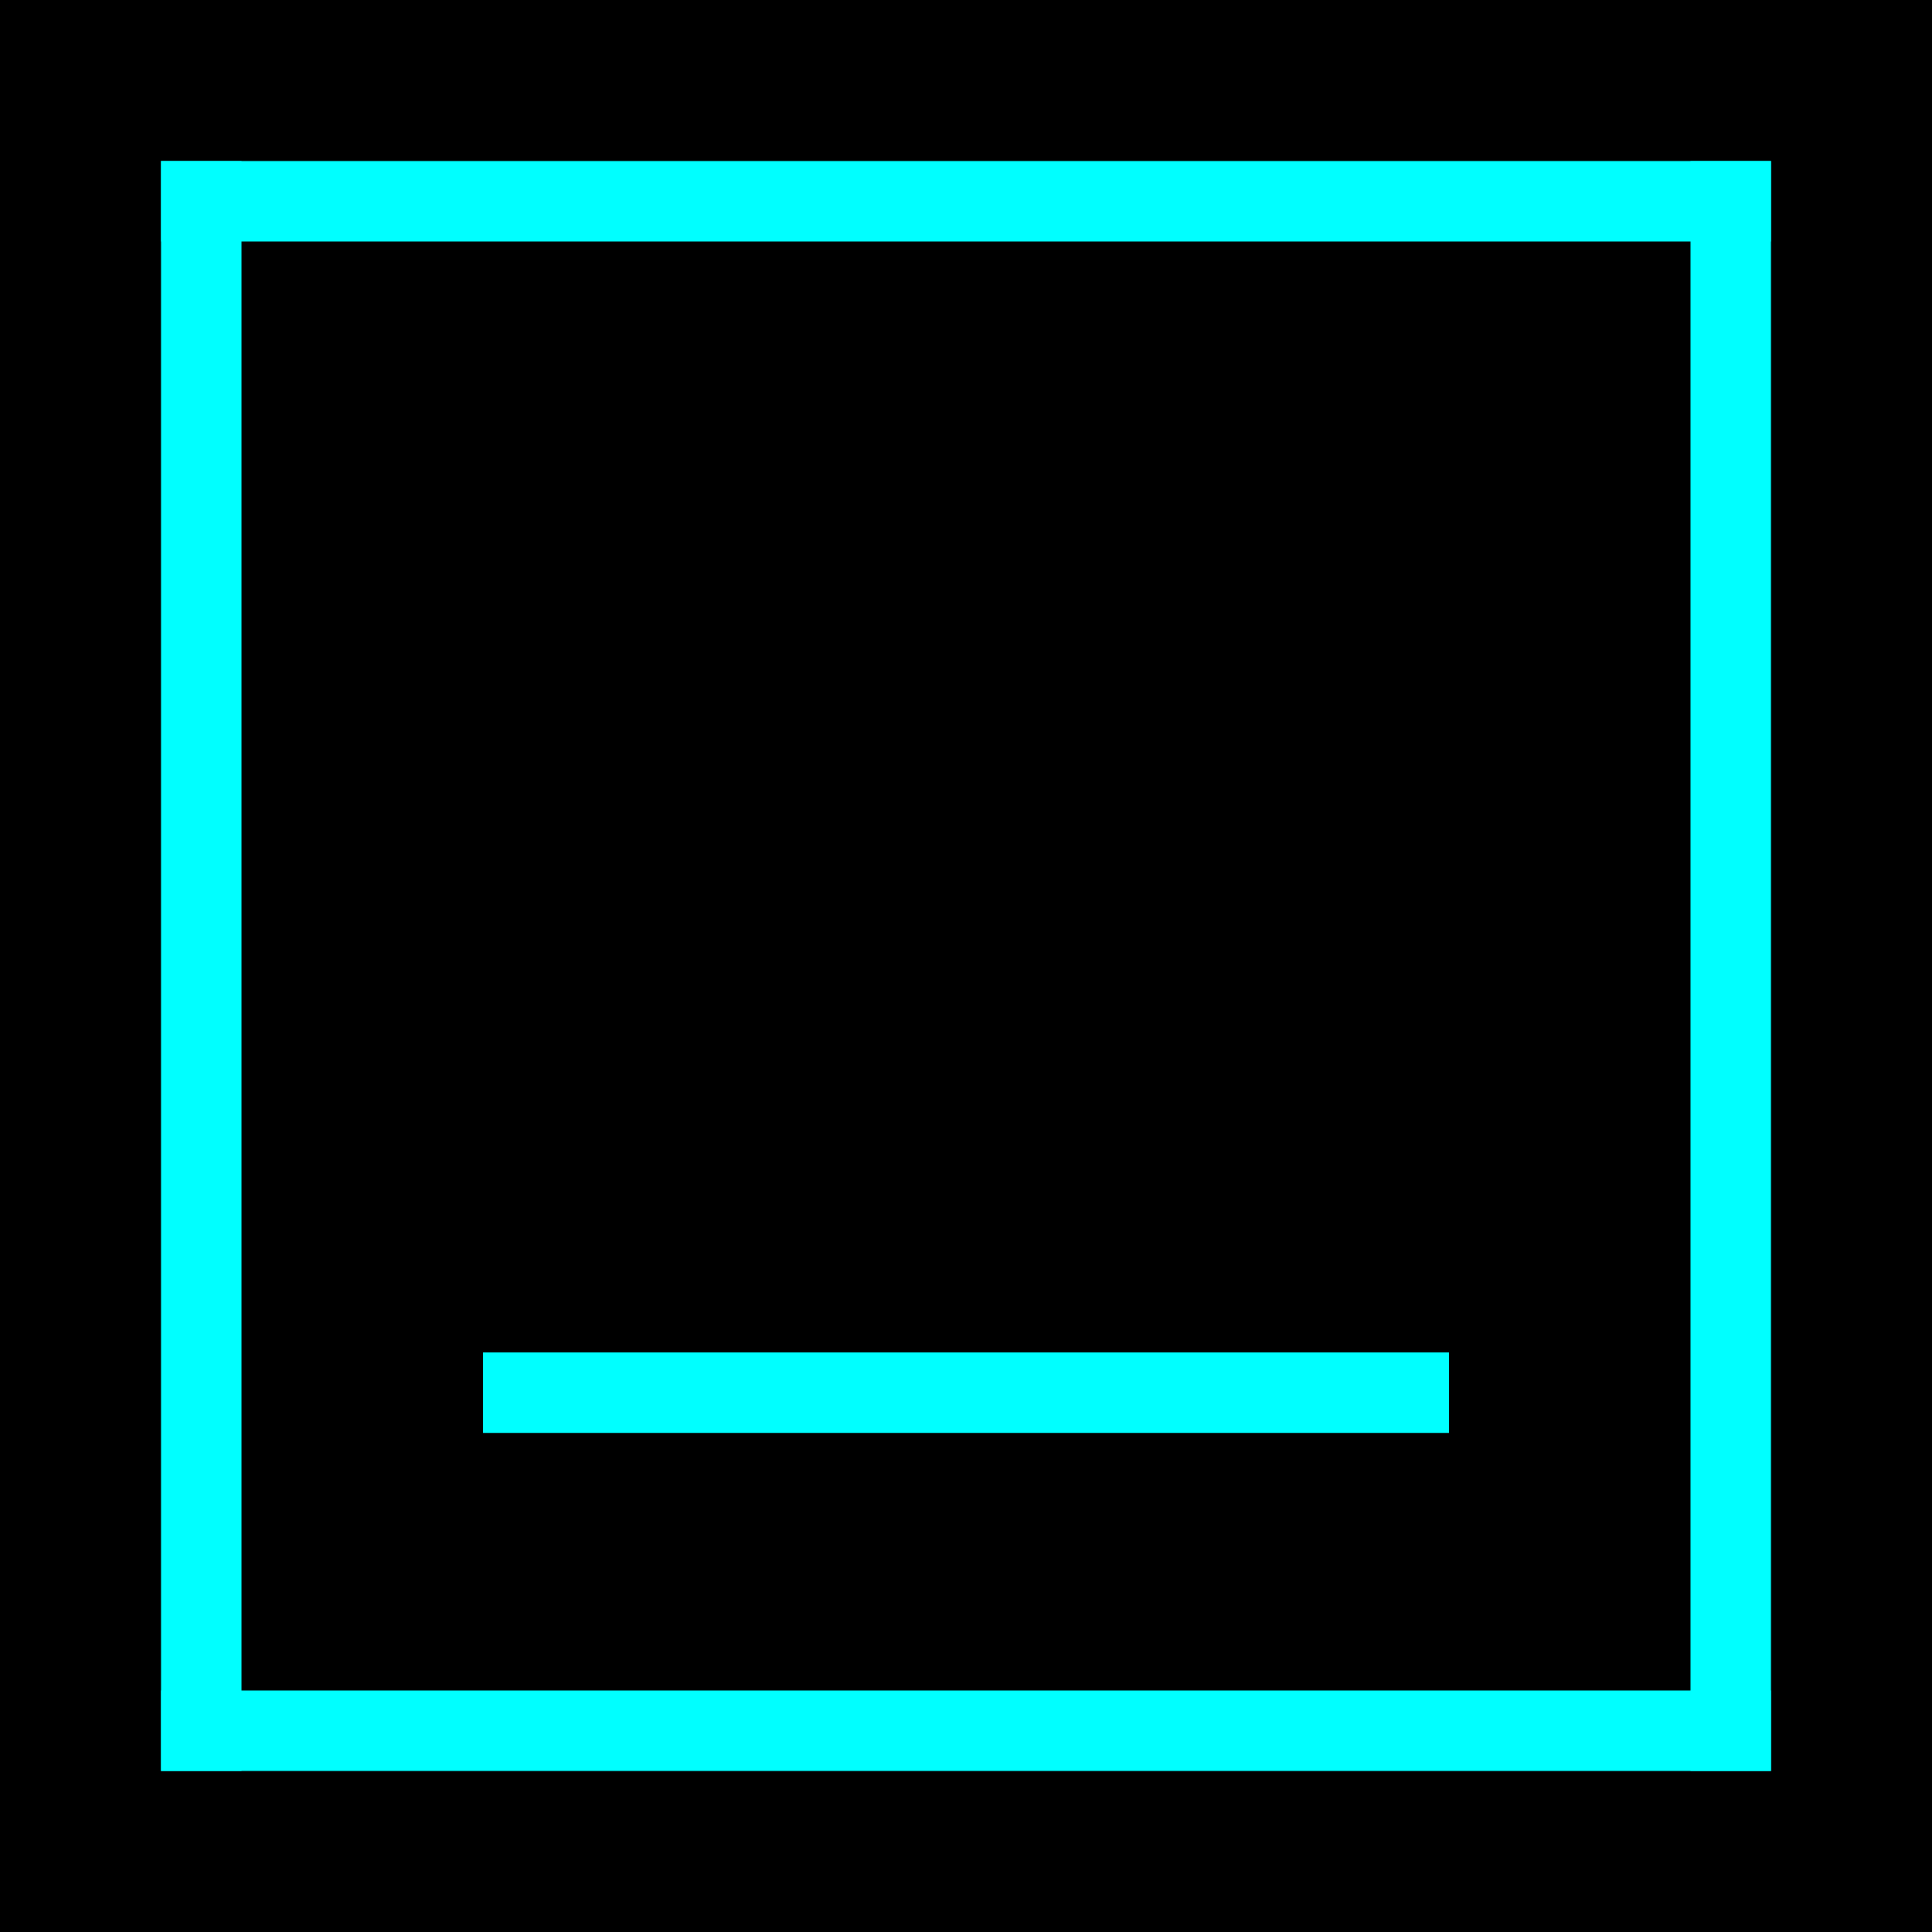
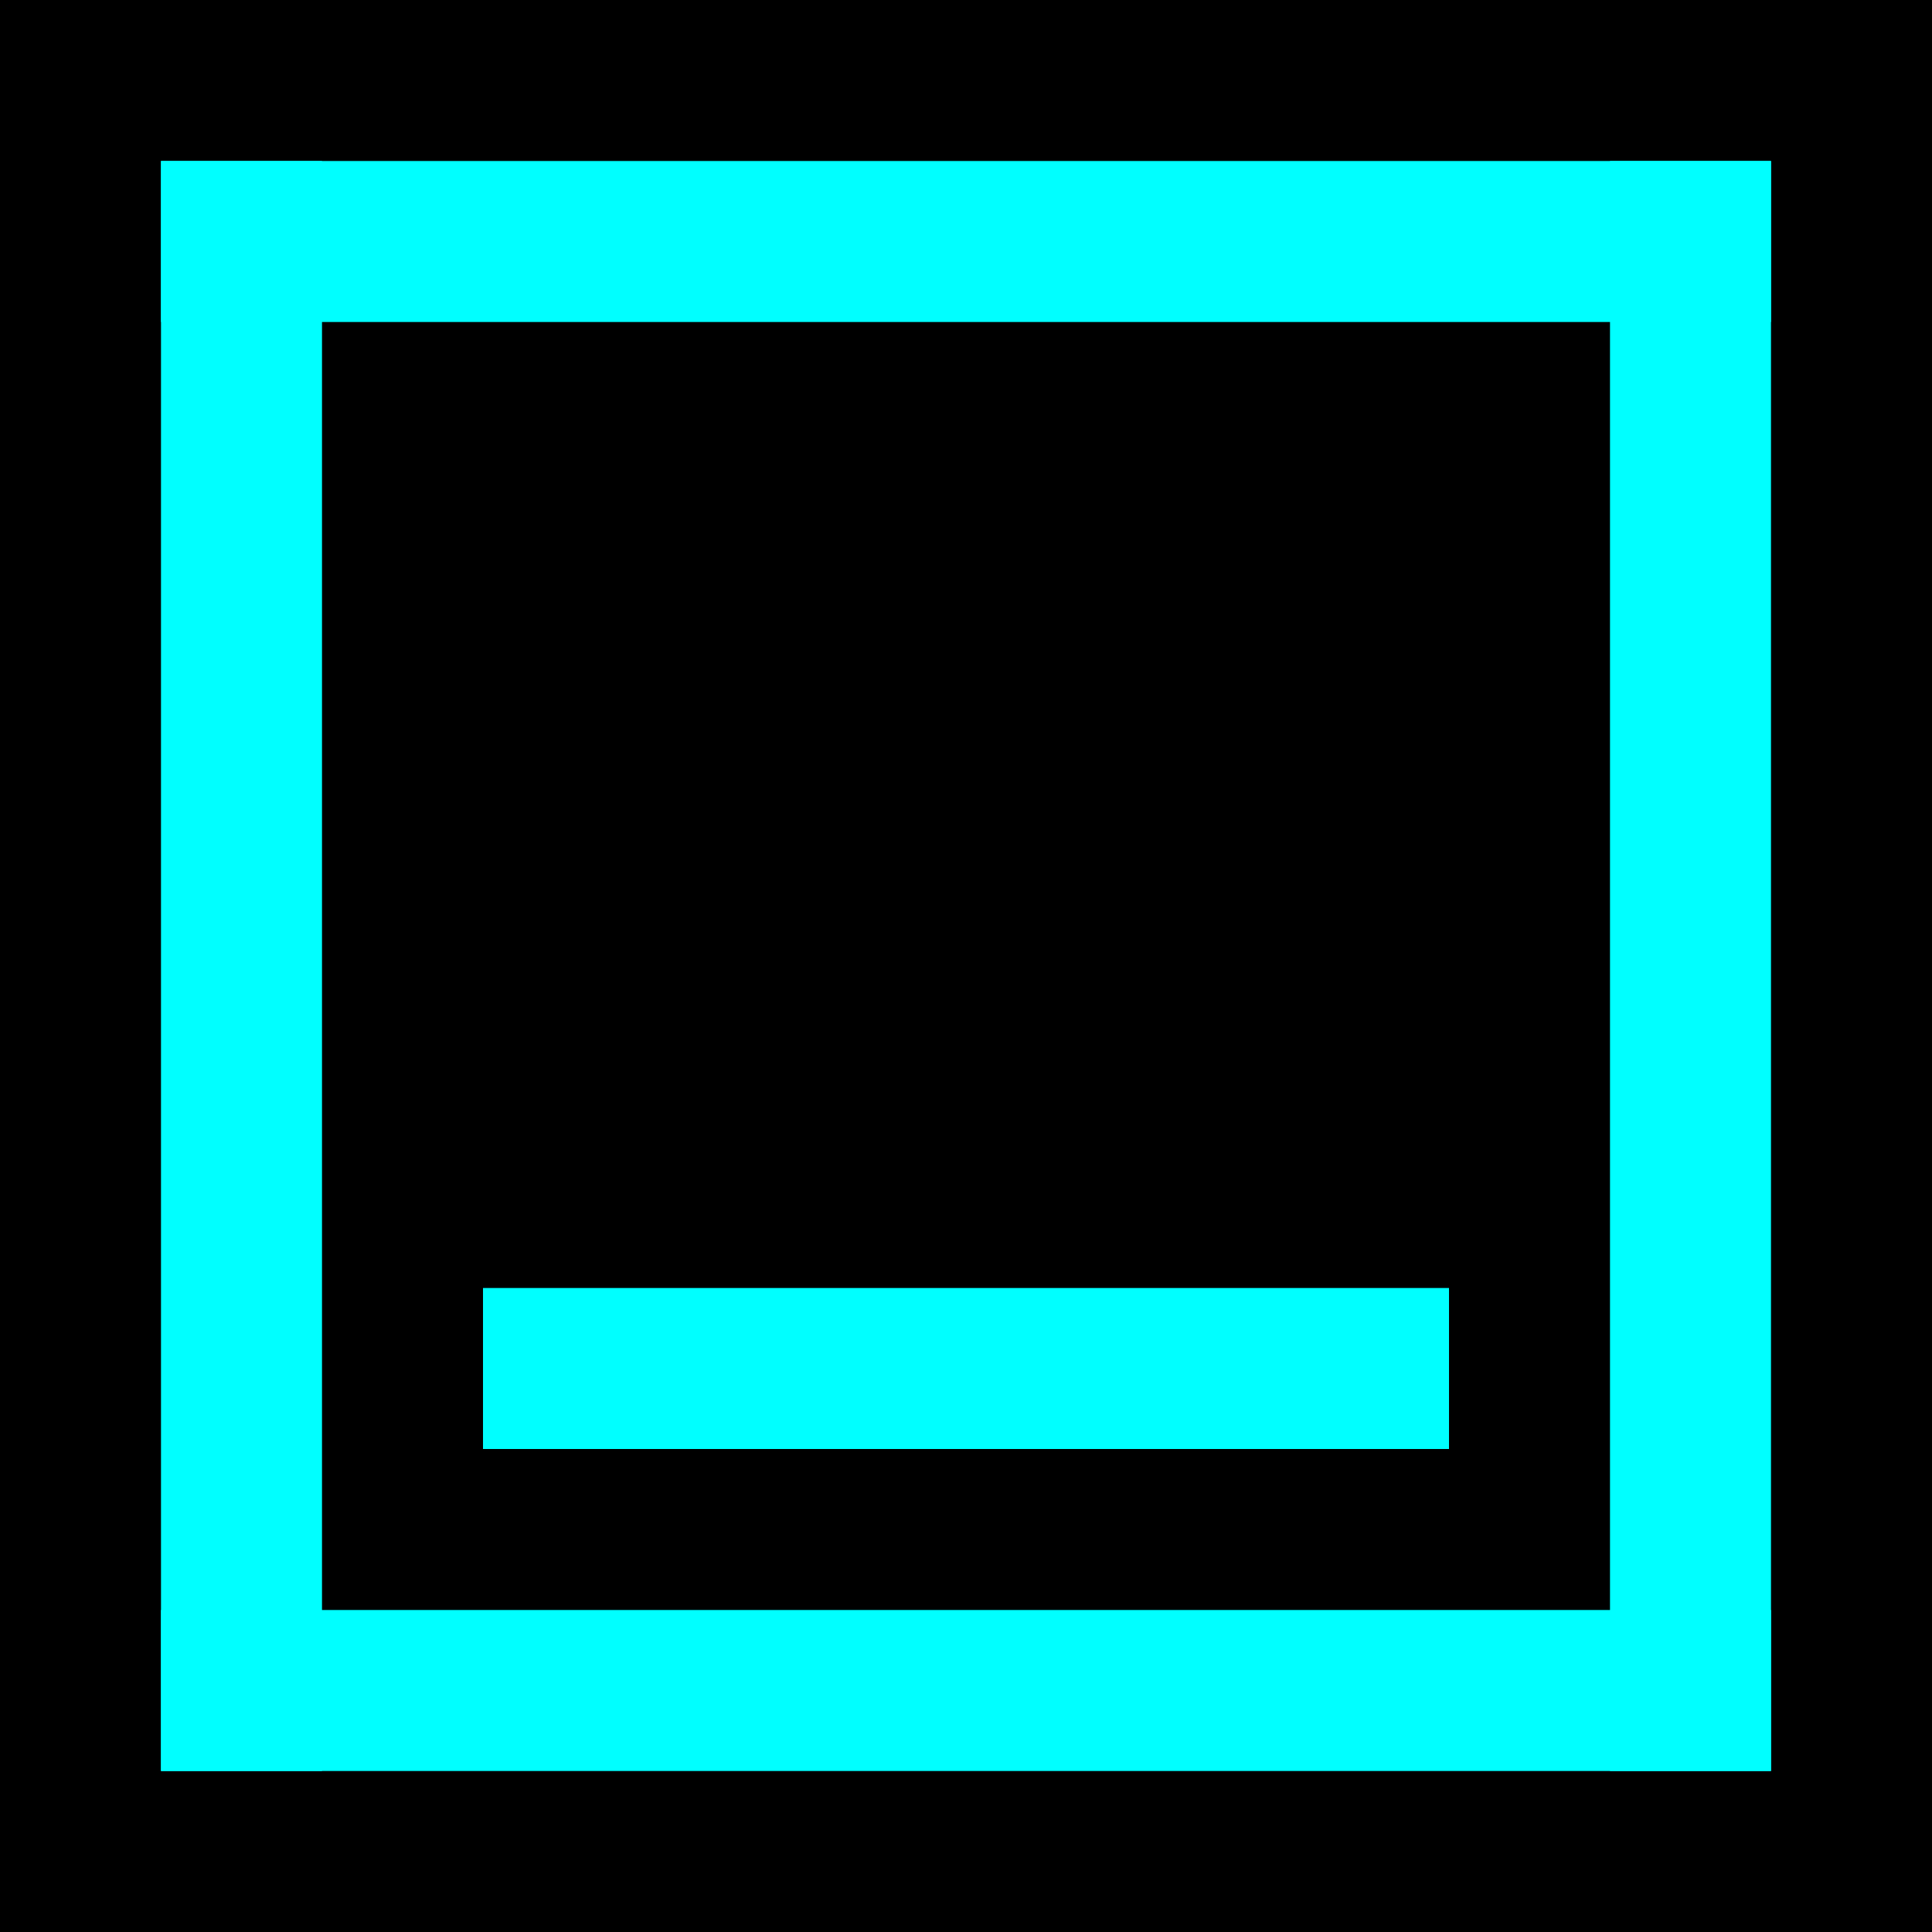
<svg xmlns="http://www.w3.org/2000/svg" width="12mm" height="12mm" viewBox="0 0 12 12" version="1.1" id="svg5">
  <defs id="defs2" />
  <g id="active-center">
    <rect style="fill:#000000;stroke-width:0.265;stroke-miterlimit:0;paint-order:fill markers stroke" id="rect323" width="12" height="12" x="0" y="0" />
    <rect style="fill:#000000;stroke-width:0.265;stroke-miterlimit:0;paint-order:fill markers stroke" id="rect2332" width="10" height="10" x="1" y="1" />
-     <rect style="fill:#00ffff;fill-opacity:1;stroke:none;stroke-width:0.084;stroke-opacity:1" id="rect55" width="0.5" height="10" x="1" y="1" />
-     <rect style="fill:#00ffff;fill-opacity:1;stroke:none;stroke-width:0.084;stroke-opacity:1" id="rect55-7" width="0.5" height="10" x="10.5" y="1" />
-     <rect style="fill:#00ffff;fill-opacity:1;stroke:#4c22b4;stroke-width:0;stroke-miterlimit:4;stroke-dasharray:none;stroke-opacity:1" id="rect55-3" width="10" height="0.5" x="1" y="1" />
-     <rect style="fill:#00ffff;fill-opacity:1;stroke:#4c22b4;stroke-width:0;stroke-miterlimit:4;stroke-dasharray:none;stroke-opacity:1" id="rect55-3-5" width="6" height="0.5" x="3" y="8.4" />
-     <rect style="fill:#00ffff;fill-opacity:1;stroke:#4c22b4;stroke-width:0;stroke-miterlimit:4;stroke-dasharray:none;stroke-opacity:1" id="rect55-3-6" width="10" height="0.5" x="1" y="10.5" />
+     <rect style="fill:#00ffff;fill-opacity:1;stroke:none;stroke-width:0.118;stroke-opacity:1" id="rect55" width="1" height="10" x="1" y="1" />
+     <rect style="fill:#00ffff;fill-opacity:1;stroke:none;stroke-width:0.118;stroke-opacity:1" id="rect55-7" width="1" height="10" x="10" y="1" />
+     <rect style="fill:#00ffff;fill-opacity:1;stroke:#4c22b4;stroke-width:0;stroke-miterlimit:4;stroke-dasharray:none;stroke-opacity:1" id="rect55-3" width="10" height="1" x="1" y="1" />
+     <rect style="fill:#00ffff;fill-opacity:1;stroke:#4c22b4;stroke-width:0;stroke-miterlimit:4;stroke-dasharray:none;stroke-opacity:1" id="rect55-3-5" width="6" height="1" x="3" y="8" />
+     <rect style="fill:#00ffff;fill-opacity:1;stroke:#4c22b4;stroke-width:0;stroke-miterlimit:4;stroke-dasharray:none;stroke-opacity:1" id="rect55-3-6" width="10" height="1" x="1" y="10" />
  </g>
-   <g id="hover-center">
-     <rect style="fill:#000000;stroke-width:0.265;stroke-miterlimit:0;paint-order:fill markers stroke" id="rect325" width="12" height="12" x="12.393" y="0" />
-     <rect style="fill:#003232;stroke-width:0.265;stroke-miterlimit:0;paint-order:fill markers stroke" id="rect1657" width="10" height="10" x="13.393" y="1" />
-     <rect style="fill:#00ffff;fill-opacity:1;stroke:none;stroke-width:0.084;stroke-opacity:1" id="rect55-79" width="0.5" height="10" x="13.393" y="1" />
-     <rect style="fill:#00ffff;fill-opacity:1;stroke:none;stroke-width:0.084;stroke-opacity:1" id="rect55-7-2" width="0.5" height="10" x="22.893" y="1" />
-     <rect style="fill:#00ffff;fill-opacity:1;stroke:#4c22b4;stroke-width:0;stroke-miterlimit:4;stroke-dasharray:none;stroke-opacity:1" id="rect55-3-0" width="10" height="0.5" x="13.393" y="1" />
-     <rect style="fill:#00ffff;fill-opacity:1;stroke:#4c22b4;stroke-width:0;stroke-miterlimit:4;stroke-dasharray:none;stroke-opacity:1" id="rect55-3-5-2" width="6" height="0.5" x="15.393" y="8.4" />
-     <rect style="fill:#00ffff;fill-opacity:1;stroke:#4c22b4;stroke-width:0;stroke-miterlimit:4;stroke-dasharray:none;stroke-opacity:1" id="rect55-3-6-3" width="10" height="0.5" x="13.393" y="10.5" />
+   <g id="hover-center" transform="translate(13.03763)">
+     <rect style="fill:#000000;stroke-width:0.265;stroke-miterlimit:0;paint-order:fill markers stroke" id="rect323-6" width="12" height="12" x="0" y="0" />
+     <rect style="fill:#007d7d;stroke-width:0.265;stroke-miterlimit:0;paint-order:fill markers stroke" id="rect2332-7" width="10" height="10" x="1" y="1" />
+     <rect style="fill:#00ffff;fill-opacity:1;stroke:none;stroke-width:0.118;stroke-opacity:1" id="rect55-5" width="1" height="10" x="1" y="1" />
+     <rect style="fill:#00ffff;fill-opacity:1;stroke:none;stroke-width:0.118;stroke-opacity:1" id="rect55-7-3" width="1" height="10" x="10" y="1" />
+     <rect style="fill:#00ffff;fill-opacity:1;stroke:#4c22b4;stroke-width:0;stroke-miterlimit:4;stroke-dasharray:none;stroke-opacity:1" id="rect55-3-56" width="10" height="1" x="1" y="1" />
+     <rect style="fill:#00ffff;fill-opacity:1;stroke:#4c22b4;stroke-width:0;stroke-miterlimit:4;stroke-dasharray:none;stroke-opacity:1" id="rect55-3-5-2" width="6" height="1" x="3" y="8" />
+     <rect style="fill:#00ffff;fill-opacity:1;stroke:#4c22b4;stroke-width:0;stroke-miterlimit:4;stroke-dasharray:none;stroke-opacity:1" id="rect55-3-6-9" width="10" height="1" x="1" y="10" />
  </g>
-   <g id="g411">
-     <rect style="fill:#000000;stroke-width:0.265;stroke-miterlimit:0;paint-order:fill markers stroke" id="pressed-center" width="12" height="12" x="24.393" y="0" />
-     <rect style="fill:#004b4b;stroke-width:0.265;stroke-miterlimit:0;paint-order:fill markers stroke" id="rect1711" width="10" height="10" x="25.312" y="1" />
-     <rect style="fill:#00ffff;fill-opacity:1;stroke:none;stroke-width:0.084;stroke-opacity:1" id="rect55-5" width="0.5" height="10" x="25.312" y="1" />
-     <rect style="fill:#00ffff;fill-opacity:1;stroke:none;stroke-width:0.084;stroke-opacity:1" id="rect55-7-9" width="0.5" height="10" x="34.812" y="1" />
-     <rect style="fill:#00ffff;fill-opacity:1;stroke:#4c22b4;stroke-width:0;stroke-miterlimit:4;stroke-dasharray:none;stroke-opacity:1" id="rect55-3-2" width="10" height="0.5" x="25.312" y="1" />
-     <rect style="fill:#00ffff;fill-opacity:1;stroke:#4c22b4;stroke-width:0;stroke-miterlimit:4;stroke-dasharray:none;stroke-opacity:1" id="rect55-3-5-28" width="6" height="0.5" x="27.312" y="8.4" />
-     <rect style="fill:#00ffff;fill-opacity:1;stroke:#4c22b4;stroke-width:0;stroke-miterlimit:4;stroke-dasharray:none;stroke-opacity:1" id="rect55-3-6-9" width="10" height="0.5" x="25.312" y="10.5" />
+   <g id="pressed-center" transform="translate(26.17527)">
+     <rect style="fill:#000000;stroke-width:0.265;stroke-miterlimit:0;paint-order:fill markers stroke" id="rect323-6-2" width="12" height="12" x="0" y="0" />
+     <rect style="fill:#00afaf;stroke-width:0.265;stroke-miterlimit:0;paint-order:fill markers stroke" id="rect2332-7-7" width="10" height="10" x="1" y="1" />
+     <rect style="fill:#00ffff;fill-opacity:1;stroke:none;stroke-width:0.118;stroke-opacity:1" id="rect55-5-0" width="1" height="10" x="1" y="1" />
+     <rect style="fill:#00ffff;fill-opacity:1;stroke:none;stroke-width:0.118;stroke-opacity:1" id="rect55-7-3-9" width="1" height="10" x="10" y="1" />
+     <rect style="fill:#00ffff;fill-opacity:1;stroke:#4c22b4;stroke-width:0;stroke-miterlimit:4;stroke-dasharray:none;stroke-opacity:1" id="rect55-3-56-3" width="10" height="1" x="1" y="1" />
+     <rect style="fill:#00ffff;fill-opacity:1;stroke:#4c22b4;stroke-width:0;stroke-miterlimit:4;stroke-dasharray:none;stroke-opacity:1" id="rect55-3-5-2-6" width="6" height="1" x="3" y="8" />
+     <rect style="fill:#00ffff;fill-opacity:1;stroke:#4c22b4;stroke-width:0;stroke-miterlimit:4;stroke-dasharray:none;stroke-opacity:1" id="rect55-3-6-9-0" width="10" height="1" x="1" y="10" />
  </g>
</svg>
